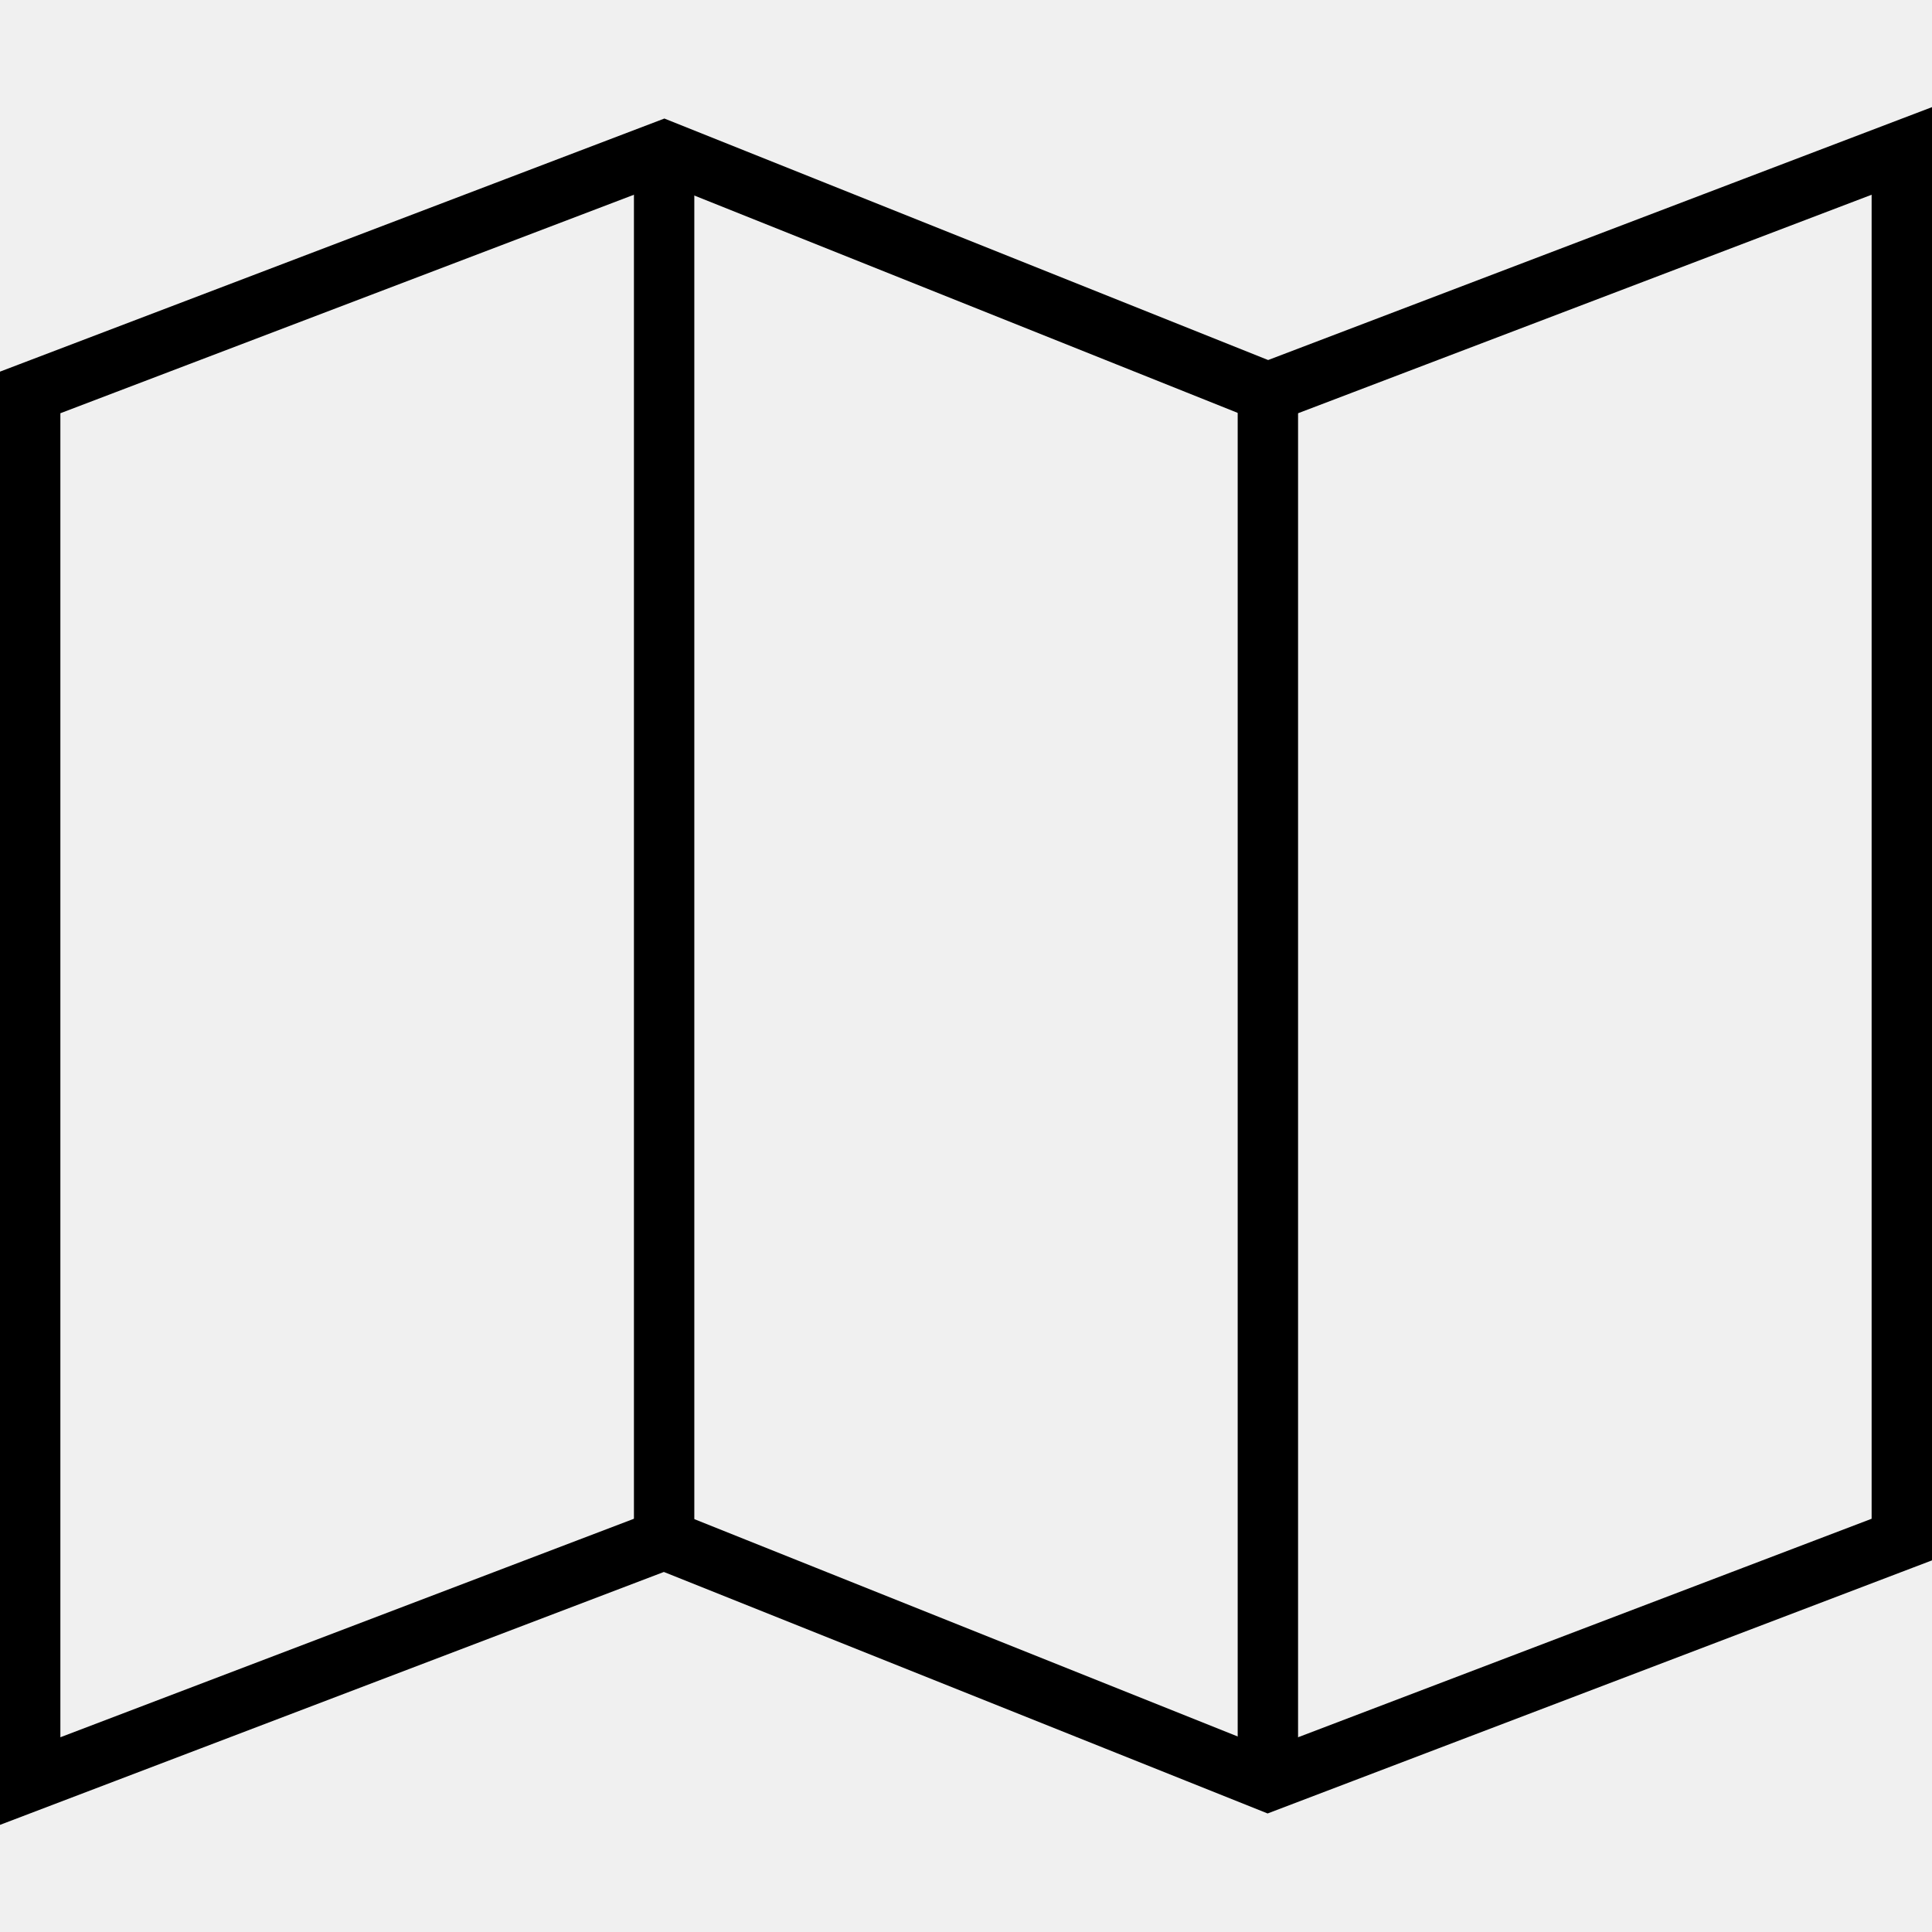
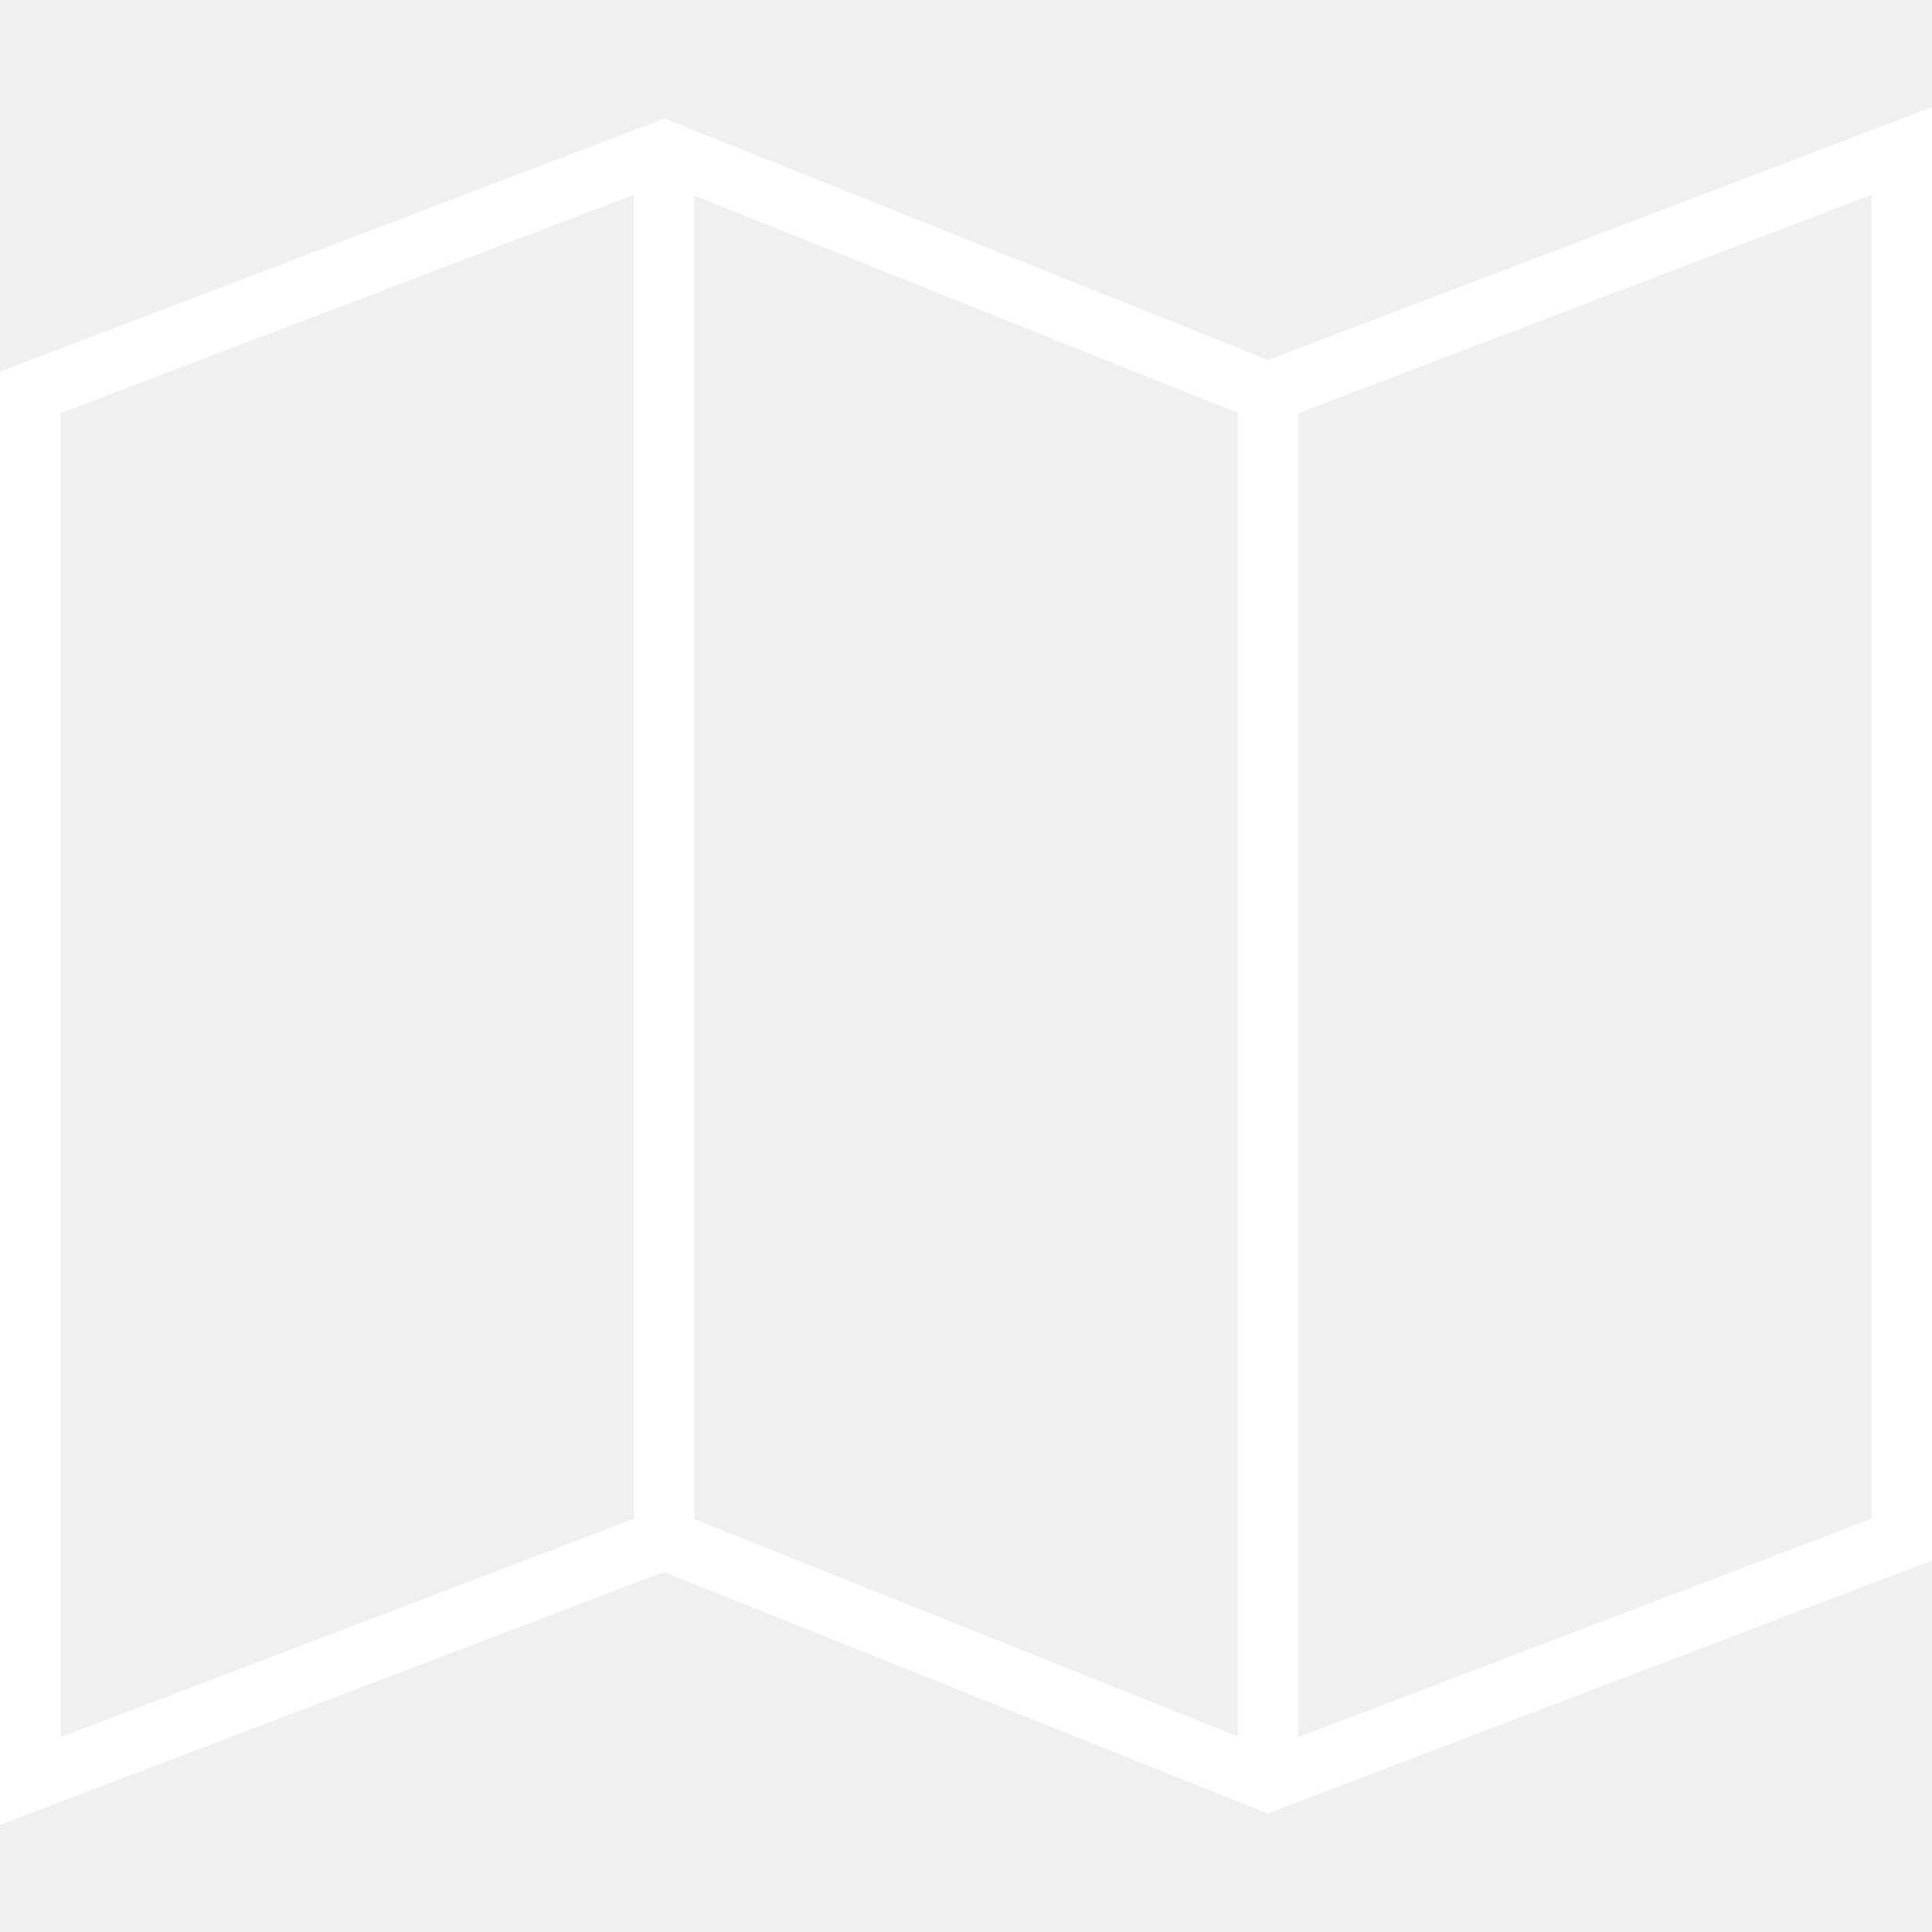
<svg xmlns="http://www.w3.org/2000/svg" version="1.1" id="Layer_1" x="0px" y="0px" width="64px" height="64px" viewBox="0 0 64 64" enable-background="new 0 0 64 64" xml:space="preserve">
  <g>
-     <polygon fill="none" stroke="#000000" stroke-width="2" stroke-miterlimit="10" points="1,59 22,51 42,59 63,51 63,5 42,13 22,5    1,13  " />
+     <polygon fill="none" stroke="#ffffff" stroke-width="2" stroke-miterlimit="10" points="1,59 22,51 42,59 63,51 63,5 42,13 22,5    1,13  " />
    <g>
-       <line fill="none" stroke="#000000" stroke-width="2" stroke-miterlimit="10" x1="22" y1="5" x2="22" y2="51" />
+       <line fill="none" stroke="#ffffff" stroke-width="2" stroke-miterlimit="10" x1="22" y1="5" x2="22" y2="51" />
    </g>
    <g>
-       <line fill="none" stroke="#000000" stroke-width="2" stroke-miterlimit="10" x1="42" y1="13" x2="42" y2="59" />
+       <line fill="none" stroke="#ffffff" stroke-width="2" stroke-miterlimit="10" x1="42" y1="13" x2="42" y2="59" />
    </g>
  </g>
</svg>
